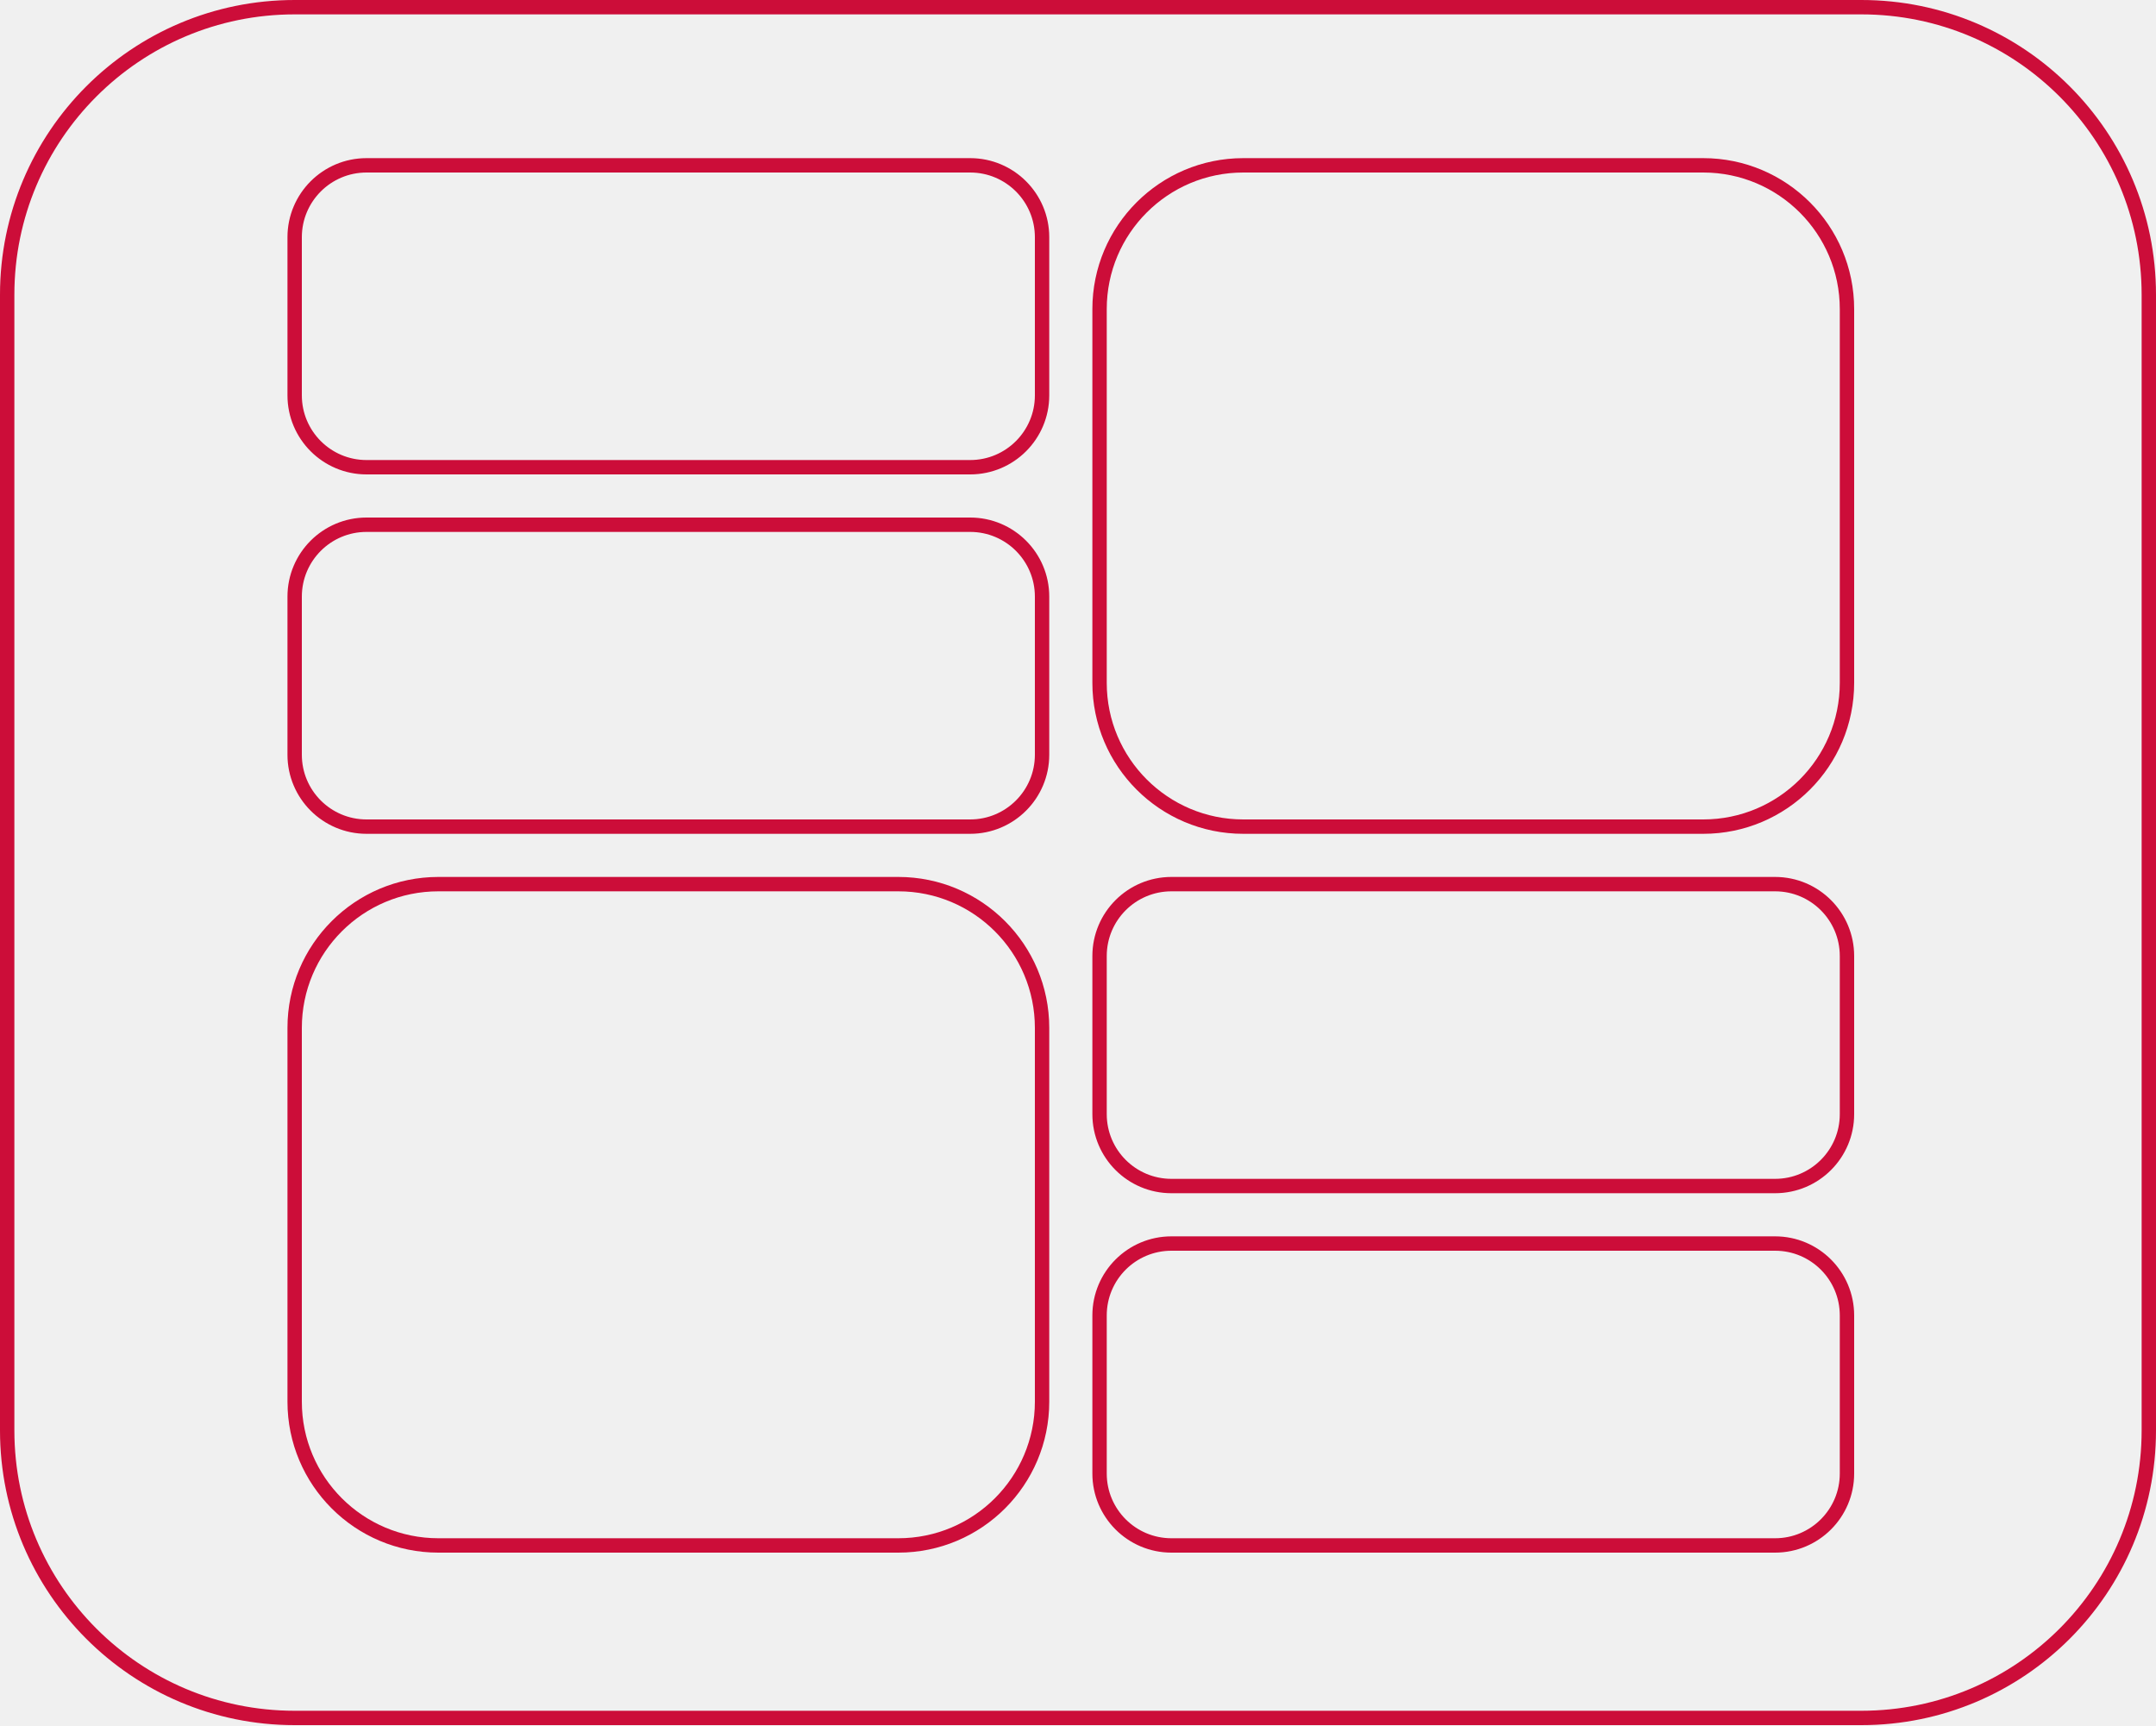
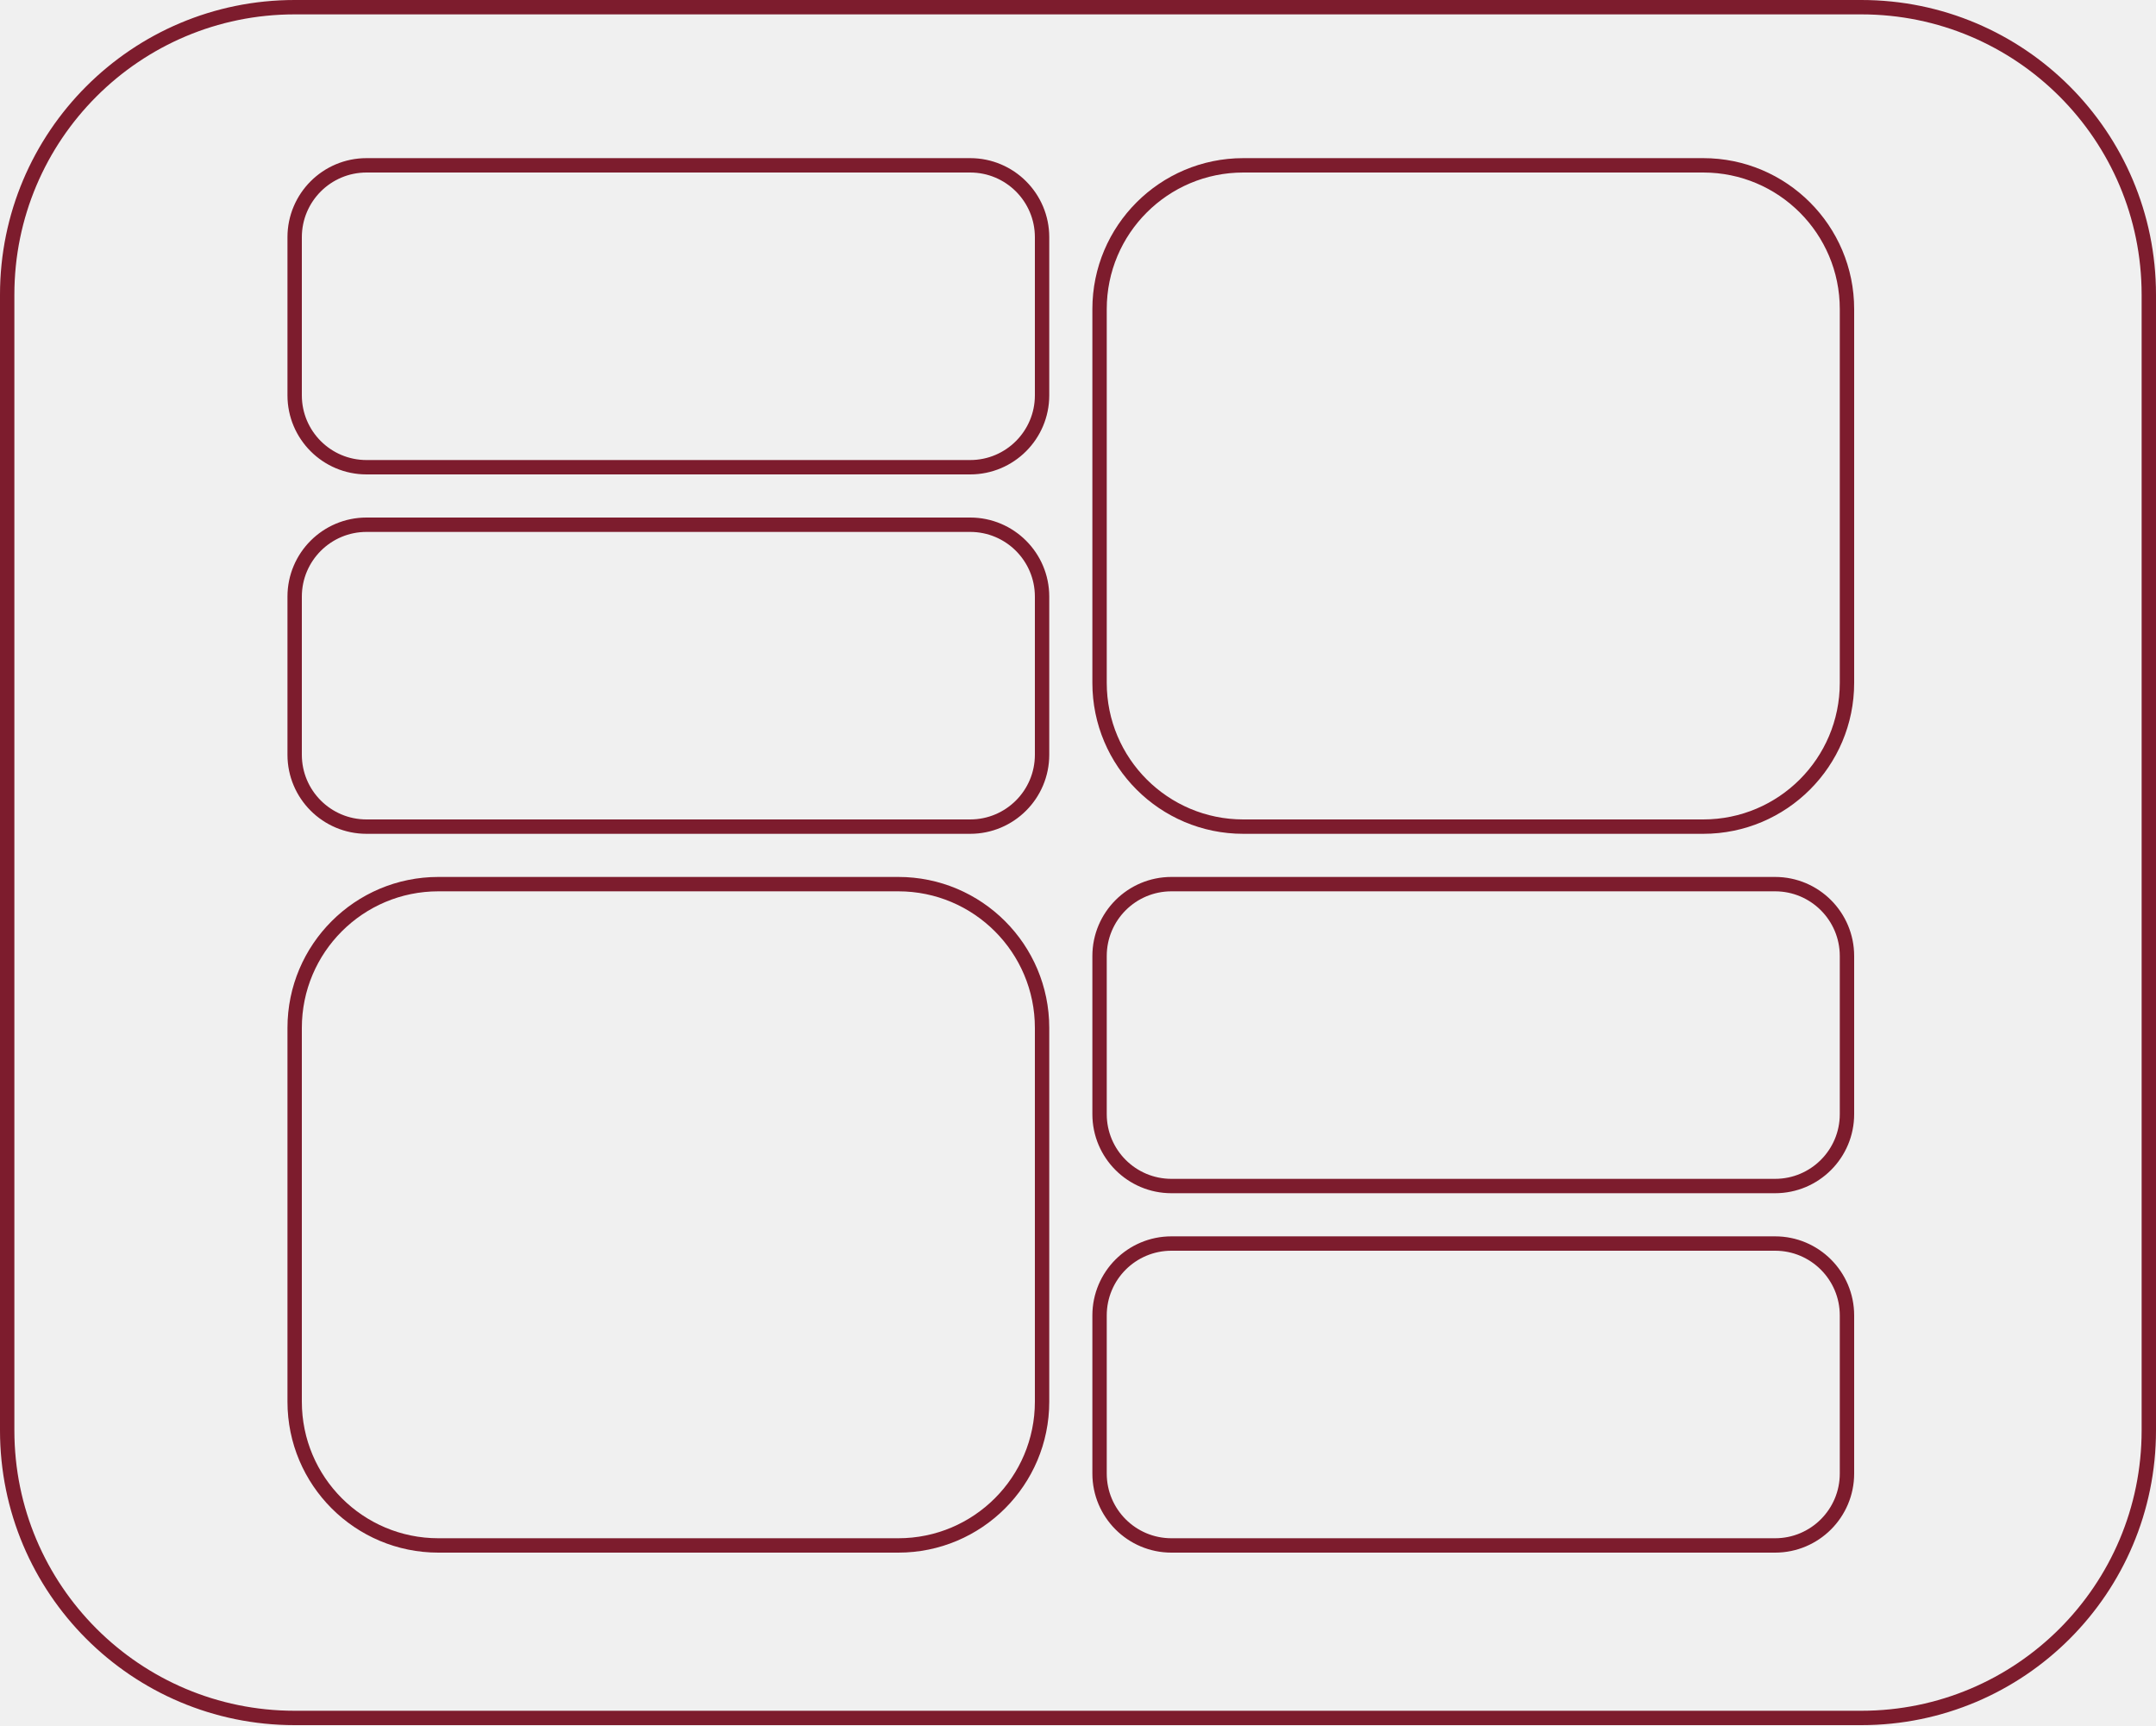
<svg xmlns="http://www.w3.org/2000/svg" width="150" height="120" viewBox="0 0 150 120" fill="none">
  <g clip-path="url(#clip0_825_559)">
-     <path d="M129.5 0.5H20.5C9.454 0.5 0.5 9.454 0.5 20.5V99.5C0.5 110.546 9.454 119.5 20.5 119.5H129.5C140.546 119.5 149.5 110.546 149.5 99.5V20.5C149.5 9.454 140.546 0.5 129.5 0.5Z" stroke="#CC0D39" />
-     <path d="M123.5 86.5H81.5C78.739 86.5 76.5 88.739 76.5 91.5V102.5C76.5 105.261 78.739 107.5 81.5 107.5H123.5C126.261 107.5 128.5 105.261 128.5 102.5V91.5C128.5 88.739 126.261 86.5 123.5 86.5Z" stroke="#CC0D39" />
-     <path d="M62.5 61.5H30.5C24.977 61.5 20.5 65.977 20.5 71.5V97.5C20.5 103.023 24.977 107.5 30.5 107.5H62.5C68.023 107.5 72.5 103.023 72.5 97.5V71.5C72.5 65.977 68.023 61.5 62.5 61.5Z" stroke="#CC0D39" />
-     <path d="M123.5 61.5H81.5C78.739 61.5 76.5 63.739 76.5 66.5V77.5C76.5 80.261 78.739 82.5 81.5 82.5H123.5C126.261 82.5 128.5 80.261 128.5 77.5V66.5C128.5 63.739 126.261 61.5 123.5 61.5Z" stroke="#CC0D39" />
-     <path d="M67.5 11.5H25.5C22.739 11.5 20.5 13.739 20.5 16.5V27.5C20.5 30.261 22.739 32.5 25.5 32.5H67.5C70.261 32.5 72.5 30.261 72.5 27.5V16.5C72.5 13.739 70.261 11.5 67.5 11.5Z" stroke="#CC0D39" />
-     <path d="M118.5 11.5H86.5C80.977 11.5 76.5 15.977 76.5 21.5V47.5C76.5 53.023 80.977 57.5 86.5 57.5H118.5C124.023 57.5 128.5 53.023 128.5 47.5V21.5C128.5 15.977 124.023 11.5 118.5 11.5Z" stroke="#CC0D39" />
-     <path d="M67.5 36.5H25.5C22.739 36.5 20.5 38.739 20.5 41.5V52.5C20.5 55.261 22.739 57.5 25.5 57.5H67.5C70.261 57.5 72.5 55.261 72.5 52.5V41.5C72.5 38.739 70.261 36.5 67.5 36.5Z" stroke="#CC0D39" />
+     <path d="M129.5 0.5H20.5C9.454 0.5 0.5 9.454 0.5 20.5V99.5C0.5 110.546 9.454 119.5 20.5 119.5H129.5C140.546 119.5 149.5 110.546 149.5 99.5V20.5C149.5 9.454 140.546 0.5 129.5 0.5Z" stroke="#7D1C2D" />
+     <path d="M123.5 86.5H81.5C78.739 86.5 76.5 88.739 76.5 91.5V102.5C76.5 105.261 78.739 107.5 81.5 107.5H123.5C126.261 107.5 128.5 105.261 128.5 102.5V91.5C128.5 88.739 126.261 86.5 123.5 86.5Z" stroke="#7D1C2D" />
+     <path d="M62.5 61.5H30.5C24.977 61.5 20.5 65.977 20.5 71.5V97.5C20.5 103.023 24.977 107.5 30.5 107.5H62.5C68.023 107.5 72.5 103.023 72.5 97.5V71.5C72.5 65.977 68.023 61.5 62.5 61.5Z" stroke="#7D1C2D" />
+     <path d="M123.5 61.5H81.5C78.739 61.5 76.5 63.739 76.5 66.5V77.5C76.5 80.261 78.739 82.5 81.5 82.5H123.5C126.261 82.5 128.5 80.261 128.5 77.5V66.5C128.5 63.739 126.261 61.5 123.5 61.5Z" stroke="#7D1C2D" />
+     <path d="M67.5 11.5H25.5C22.739 11.5 20.5 13.739 20.5 16.5V27.5C20.5 30.261 22.739 32.5 25.5 32.5H67.5C70.261 32.5 72.5 30.261 72.5 27.5V16.5C72.5 13.739 70.261 11.5 67.5 11.5Z" stroke="#7D1C2D" />
+     <path d="M118.5 11.5H86.5C80.977 11.5 76.5 15.977 76.5 21.5V47.5C76.5 53.023 80.977 57.5 86.5 57.5H118.5C124.023 57.5 128.5 53.023 128.5 47.5V21.5C128.5 15.977 124.023 11.5 118.5 11.5Z" stroke="#7D1C2D" />
+     <path d="M67.5 36.5H25.5C22.739 36.5 20.5 38.739 20.5 41.5V52.5C20.5 55.261 22.739 57.5 25.5 57.5H67.5C70.261 57.5 72.5 55.261 72.5 52.5V41.5C72.5 38.739 70.261 36.5 67.5 36.5Z" stroke="#7D1C2D" />
  </g>
  <defs>
    <clipPath id="clip0_825_559">
      <rect width="150" height="120" fill="white" />
    </clipPath>
  </defs>
</svg>
